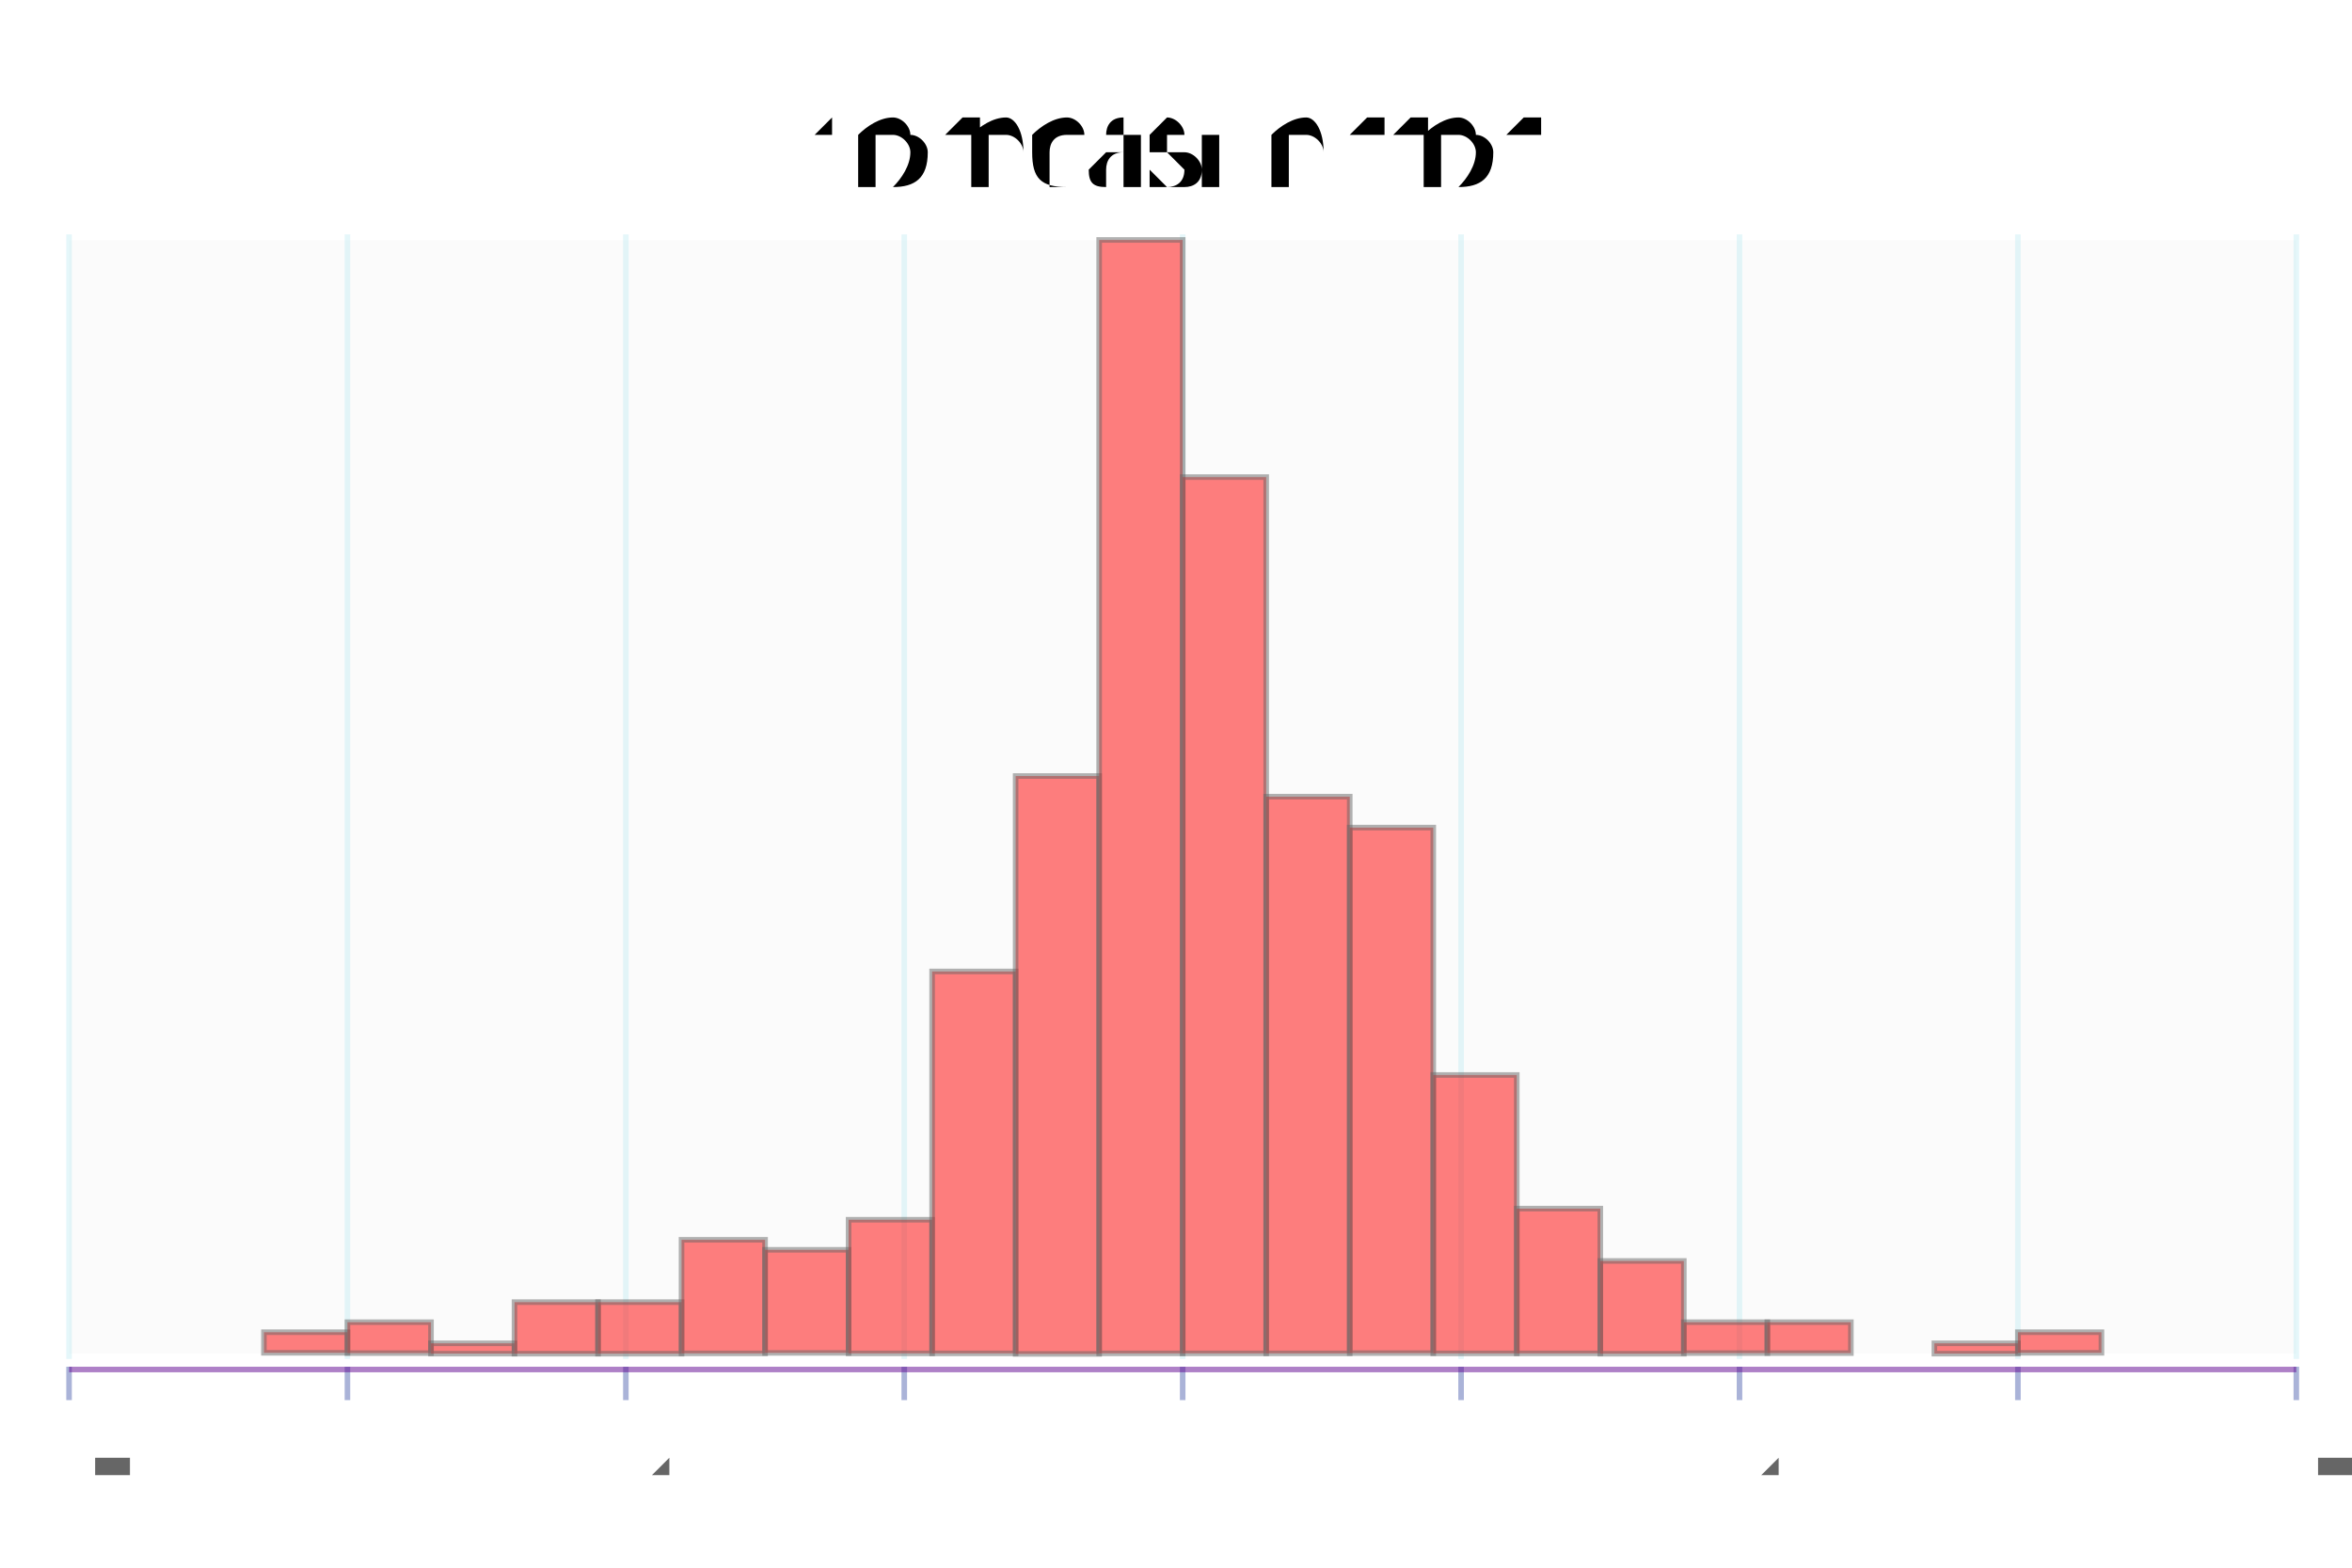
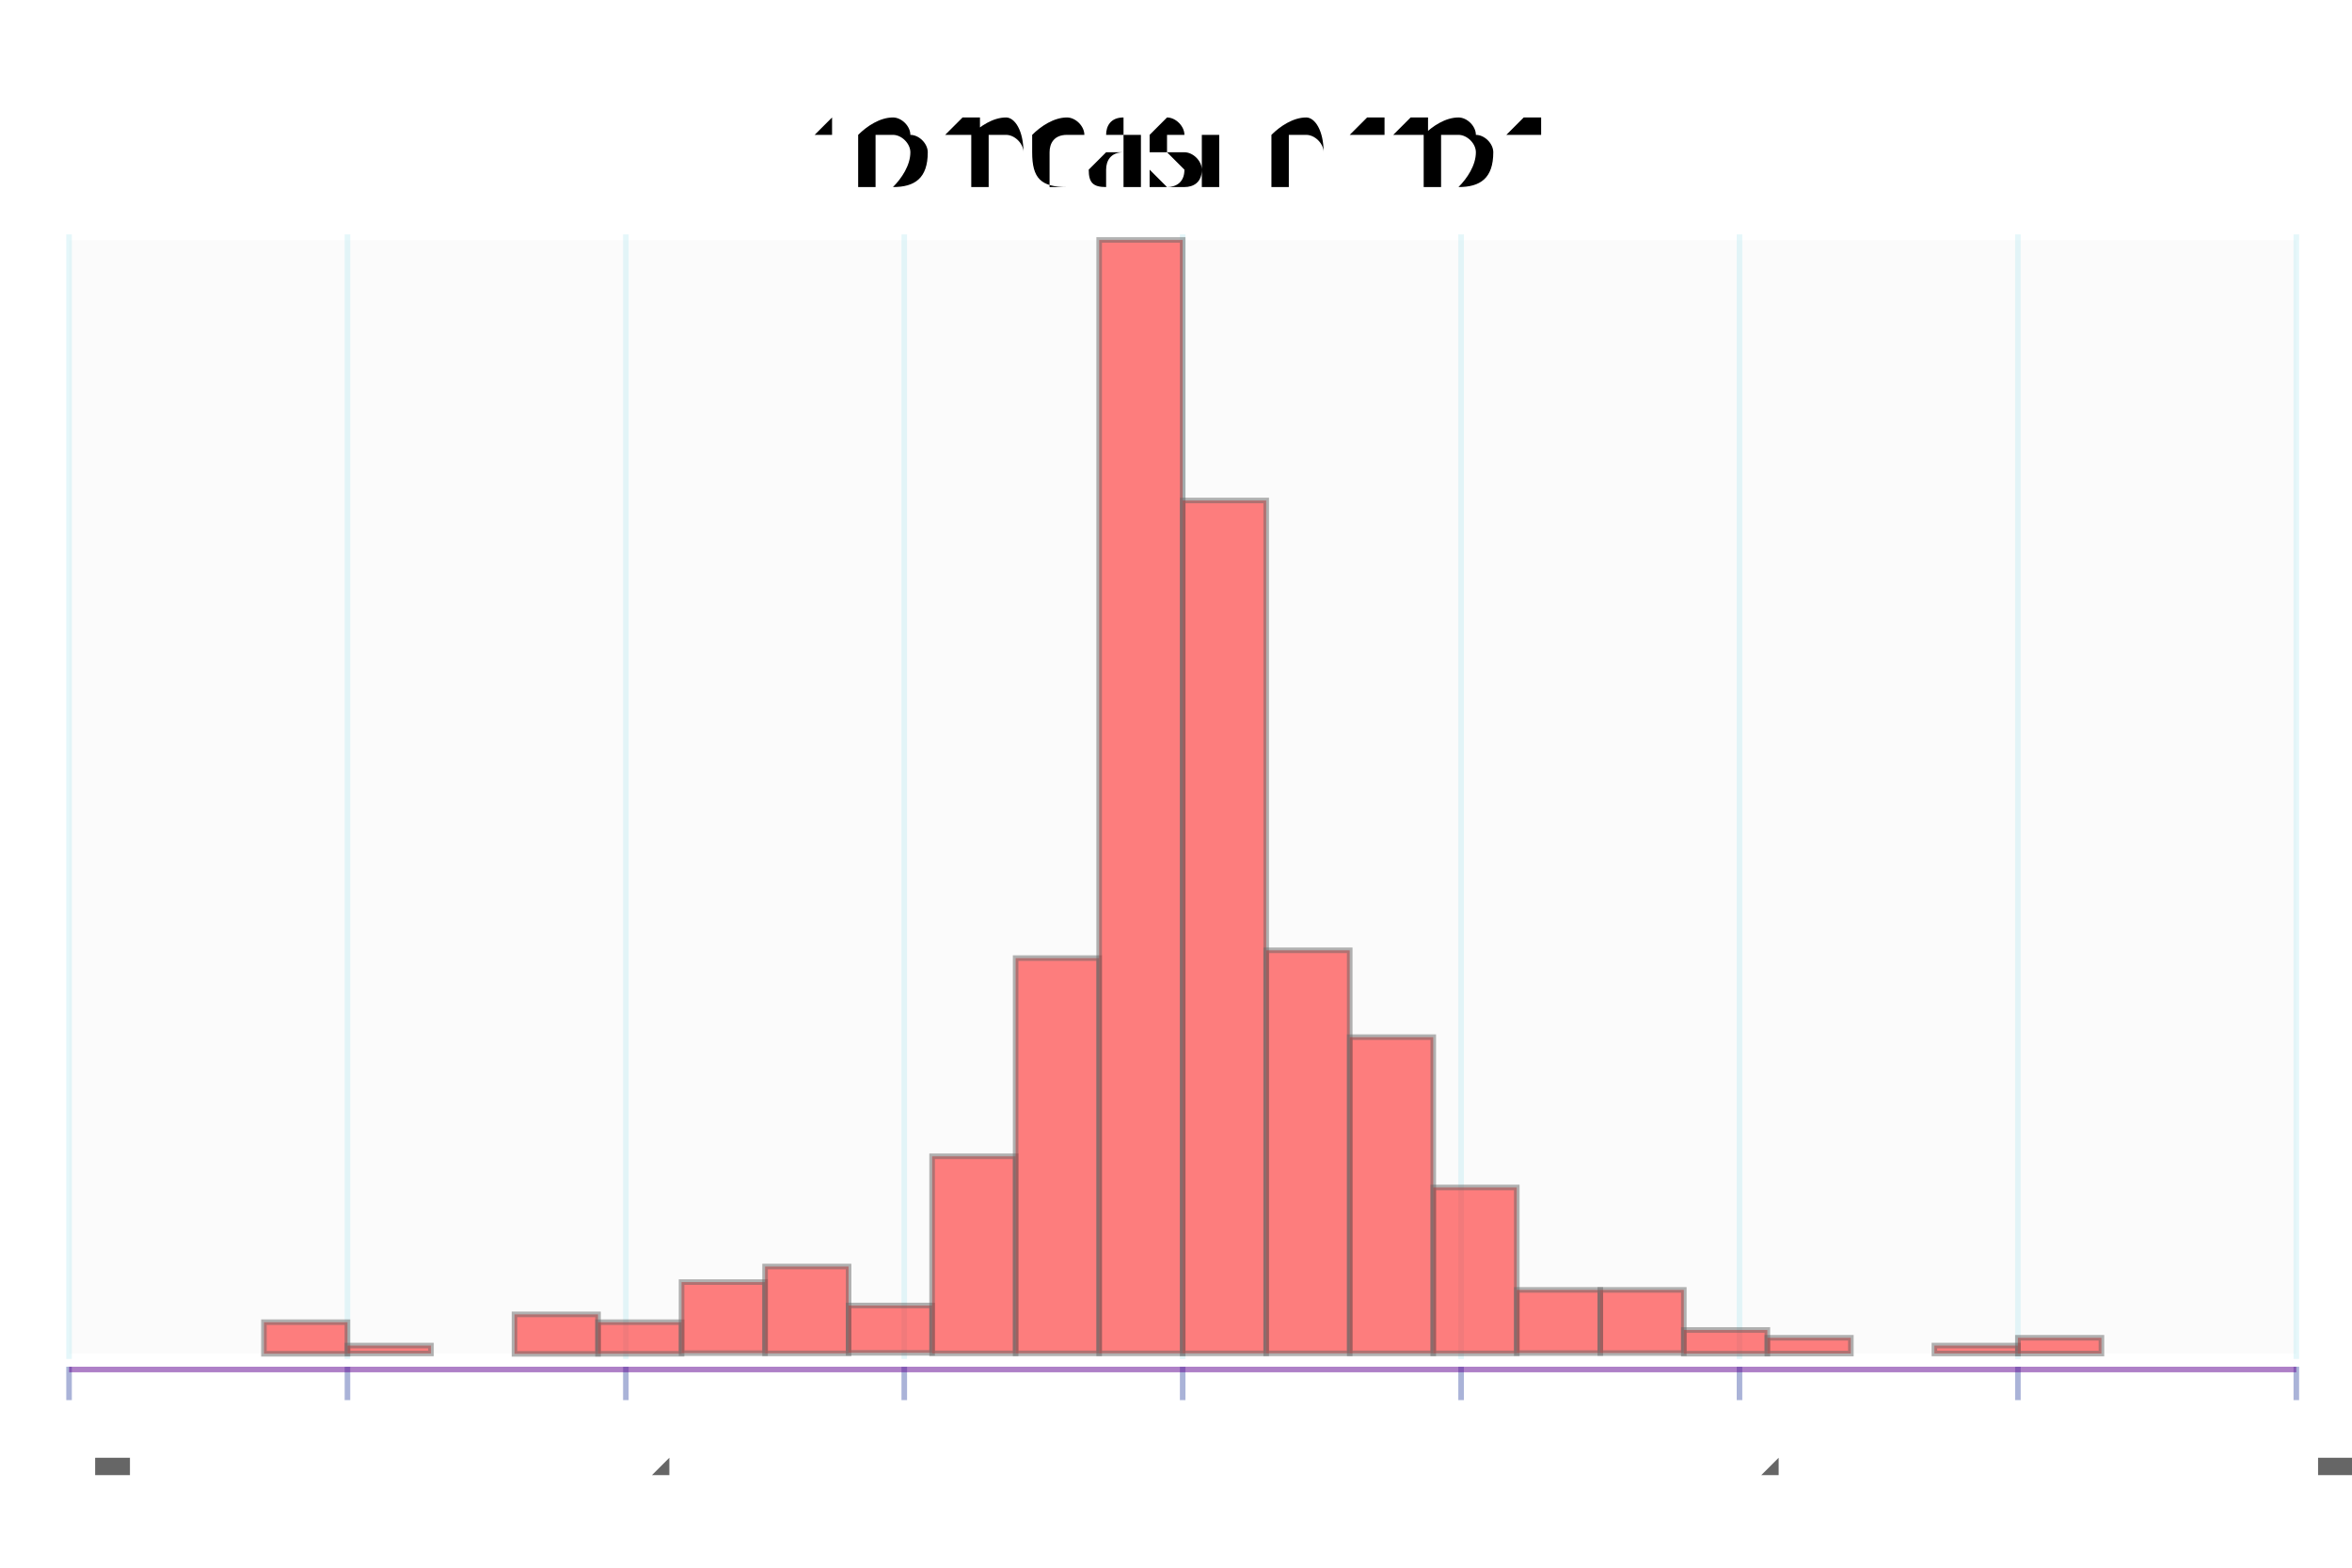
<svg xmlns="http://www.w3.org/2000/svg" viewBox="-1.062 -0.658 2.112 1.293" version="1.1" width="600.0" height="400.0">
  <g stroke-width="0.0" stroke="none" fill="#000000" transform="translate(-6.249999999999978e-3, -0.5475)" fill-opacity="1.0" font-size="0.12" text-anchor="middle">
    <text transform="rotate(0.0, 0.0, -0.0)" x="0.0" y="-0.0">forecast error</text>
  </g>
  <g stroke-width="0.0" stroke="#000000" fill="#666666" fill-opacity="3.0e-2" stroke-opacity="0.0">
    <rect width="2.0" height="1.0" x="-1.0" y="-0.5" />
  </g>
  <g stroke-width="5.0e-3" stroke="#A8E5EE" fill="none" stroke-opacity="0.3">
    <polyline points="-1.0,0.505 -1.0,-0.505" />
  </g>
  <g stroke-width="5.0e-3" stroke="#A8E5EE" fill="none" stroke-opacity="0.3">
    <polyline points="-0.75,0.505 -0.75,-0.505" />
  </g>
  <g stroke-width="5.0e-3" stroke="#A8E5EE" fill="none" stroke-opacity="0.3">
    <polyline points="-0.5,0.505 -0.5,-0.505" />
  </g>
  <g stroke-width="5.0e-3" stroke="#A8E5EE" fill="none" stroke-opacity="0.3">
    <polyline points="-0.25,0.505 -0.25,-0.505" />
  </g>
  <g stroke-width="5.0e-3" stroke="#A8E5EE" fill="none" stroke-opacity="0.3">
    <polyline points="0.0,0.505 0.0,-0.505" />
  </g>
  <g stroke-width="5.0e-3" stroke="#A8E5EE" fill="none" stroke-opacity="0.3">
    <polyline points="0.25,0.505 0.25,-0.505" />
  </g>
  <g stroke-width="5.0e-3" stroke="#A8E5EE" fill="none" stroke-opacity="0.3">
    <polyline points="0.5,0.505 0.5,-0.505" />
  </g>
  <g stroke-width="5.0e-3" stroke="#A8E5EE" fill="none" stroke-opacity="0.3">
    <polyline points="0.75,0.505 0.75,-0.505" />
  </g>
  <g stroke-width="5.0e-3" stroke="#A8E5EE" fill="none" stroke-opacity="0.3">
    <polyline points="1.0,0.505 1.0,-0.505" />
  </g>
  <g stroke-width="0.0" stroke="none" fill="#666666" fill-opacity="1.0" font-size="5.0e-2" text-anchor="middle">
    <text x="-1.0" y="0.609">-0.04</text>
  </g>
  <g stroke-width="0.0" stroke="none" fill="#666666" fill-opacity="1.0" font-size="5.0e-2" text-anchor="middle">
    <text x="-0.75" y="0.609">-0.03</text>
  </g>
  <g stroke-width="0.0" stroke="none" fill="#666666" fill-opacity="1.0" font-size="5.0e-2" text-anchor="middle">
    <text x="-0.5" y="0.609">-0.02</text>
  </g>
  <g stroke-width="0.0" stroke="none" fill="#666666" fill-opacity="1.0" font-size="5.0e-2" text-anchor="middle">
    <text x="-0.25" y="0.609">-0.01</text>
  </g>
  <g stroke-width="0.0" stroke="none" fill="#666666" fill-opacity="1.0" font-size="5.0e-2" text-anchor="middle">
    <text x="0.0" y="0.609">0.00</text>
  </g>
  <g stroke-width="0.0" stroke="none" fill="#666666" fill-opacity="1.0" font-size="5.0e-2" text-anchor="middle">
    <text x="0.25" y="0.609">0.01</text>
  </g>
  <g stroke-width="0.0" stroke="none" fill="#666666" fill-opacity="1.0" font-size="5.0e-2" text-anchor="middle">
    <text x="0.5" y="0.609">0.02</text>
  </g>
  <g stroke-width="0.0" stroke="none" fill="#666666" fill-opacity="1.0" font-size="5.0e-2" text-anchor="middle">
    <text x="0.75" y="0.609">0.03</text>
  </g>
  <g stroke-width="0.0" stroke="none" fill="#666666" fill-opacity="1.0" font-size="5.0e-2" text-anchor="middle">
    <text x="1.0" y="0.609">0.04</text>
  </g>
  <g stroke-width="0.0" stroke="#2C429D" fill="#5F0391" fill-opacity="1.0" stroke-opacity="0.4">
    <line stroke-width="5.0e-3" x1="-1.0" y1="0.542" x2="-1.0" y2="0.512" />
    <line stroke-width="5.0e-3" x1="-0.75" y1="0.542" x2="-0.75" y2="0.512" />
    <line stroke-width="5.0e-3" x1="-0.5" y1="0.542" x2="-0.5" y2="0.512" />
    <line stroke-width="5.0e-3" x1="-0.25" y1="0.542" x2="-0.25" y2="0.512" />
    <line stroke-width="5.0e-3" y1="0.542" y2="0.512" />
    <line stroke-width="5.0e-3" x1="0.25" y1="0.542" x2="0.25" y2="0.512" />
    <line stroke-width="5.0e-3" x1="0.5" y1="0.542" x2="0.5" y2="0.512" />
    <line stroke-width="5.0e-3" x1="0.75" y1="0.542" x2="0.75" y2="0.512" />
    <line stroke-width="5.0e-3" x1="1.0" y1="0.542" x2="1.0" y2="0.512" />
  </g>
  <g stroke-width="0.0" stroke="#666666" fill="#5F0391" fill-opacity="0.5" stroke-opacity="0.0">
    <rect width="2.0" height="5.0000000000000044e-3" x="-1.0" y="0.512" />
  </g>
  <g stroke-width="5.0e-3" stroke="#666666" fill="#FF0000" fill-opacity="0.5" stroke-opacity="0.5">
-     <rect width="7.499999999999996e-2" height="1.851851851851849e-2" x="-0.825" y="0.481" />
-     <rect width="7.499999999999996e-2" height="2.777777777777779e-2" x="-0.75" y="0.472" />
-     <rect width="7.500000000000007e-2" height="9.259259259259245e-3" x="-0.675" y="0.491" />
-     <rect width="7.500000000000007e-2" height="4.6296296296296224e-2" x="-0.6" y="0.454" />
-     <rect width="7.499999999999996e-2" height="4.629629629629628e-2" x="-0.525" y="0.454" />
-     <rect width="7.499999999999996e-2" height="0.102" x="-0.45" y="0.398" />
-     <rect width="7.500000000000007e-2" height="9.259259259259245e-2" x="-0.375" y="0.407" />
-     <rect width="7.500000000000007e-2" height="0.12" x="-0.3" y="0.38" />
-     <rect width="7.499999999999996e-2" height="0.343" x="-0.225" y="0.157" />
-     <rect width="7.500000000000007e-2" height="0.519" x="-0.15" y="-1.851851851851849e-2" />
+     <rect width="7.499999999999996e-2" height="2.836879432624112e-2" x="-0.825" y="0.472" />
+     <rect width="7.499999999999996e-2" height="7.092198581560294e-3" x="-0.75" y="0.493" />
+     <rect width="7.500000000000007e-2" x="-0.675" y="0.5" />
+     <rect width="7.500000000000007e-2" height="3.546099290780136e-2" x="-0.6" y="0.465" />
+     <rect width="7.499999999999996e-2" height="2.836879432624112e-2" x="-0.525" y="0.472" />
+     <rect width="7.499999999999996e-2" height="6.382978723404253e-2" x="-0.45" y="0.436" />
+     <rect width="7.500000000000007e-2" height="7.801418439716301e-2" x="-0.375" y="0.422" />
+     <rect width="7.500000000000007e-2" height="4.255319148936171e-2" x="-0.3" y="0.457" />
+     <rect width="7.499999999999996e-2" height="0.177" x="-0.225" y="0.323" />
+     <rect width="7.500000000000007e-2" height="0.355" x="-0.15" y="0.145" />
    <rect width="7.499999999999984e-2" height="1.0" x="-7.499999999999984e-2" y="-0.5" />
-     <rect width="7.500000000000018e-2" height="0.787" y="-0.287" />
-     <rect width="7.499999999999996e-2" height="0.5" x="7.500000000000018e-2" y="5.551115123125783e-16" />
-     <rect width="7.499999999999996e-2" height="0.472" x="0.15" y="2.777777777777718e-2" />
-     <rect width="7.499999999999996e-2" height="0.25" x="0.225" y="0.25" />
-     <rect width="7.499999999999996e-2" height="0.13" x="0.3" y="0.37" />
-     <rect width="7.500000000000018e-2" height="8.333333333333326e-2" x="0.375" y="0.417" />
-     <rect width="7.499999999999996e-2" height="2.7777777777777735e-2" x="0.45" y="0.472" />
-     <rect width="7.499999999999996e-2" height="2.777777777777779e-2" x="0.525" y="0.472" />
+     <rect width="7.500000000000018e-2" height="0.766" y="-0.266" />
+     <rect width="7.499999999999996e-2" height="0.362" x="7.500000000000018e-2" y="0.138" />
+     <rect width="7.499999999999996e-2" height="0.284" x="0.15" y="0.216" />
+     <rect width="7.499999999999996e-2" height="0.149" x="0.225" y="0.351" />
+     <rect width="7.499999999999996e-2" height="5.673758865248235e-2" x="0.3" y="0.443" />
+     <rect width="7.500000000000018e-2" height="5.6737588652482185e-2" x="0.375" y="0.443" />
+     <rect width="7.499999999999996e-2" height="2.1276595744680826e-2" x="0.45" y="0.479" />
+     <rect width="7.499999999999996e-2" height="1.4184397163120588e-2" x="0.525" y="0.486" />
    <rect width="7.499999999999996e-2" x="0.6" y="0.5" />
-     <rect width="7.500000000000018e-2" height="9.259259259259245e-3" x="0.675" y="0.491" />
-     <rect width="7.499999999999996e-2" height="1.851851851851849e-2" x="0.75" y="0.481" />
+     <rect width="7.500000000000018e-2" height="7.092198581560294e-3" x="0.675" y="0.493" />
+     <rect width="7.499999999999996e-2" height="1.4184397163120532e-2" x="0.75" y="0.486" />
  </g>
  <g />
</svg>
